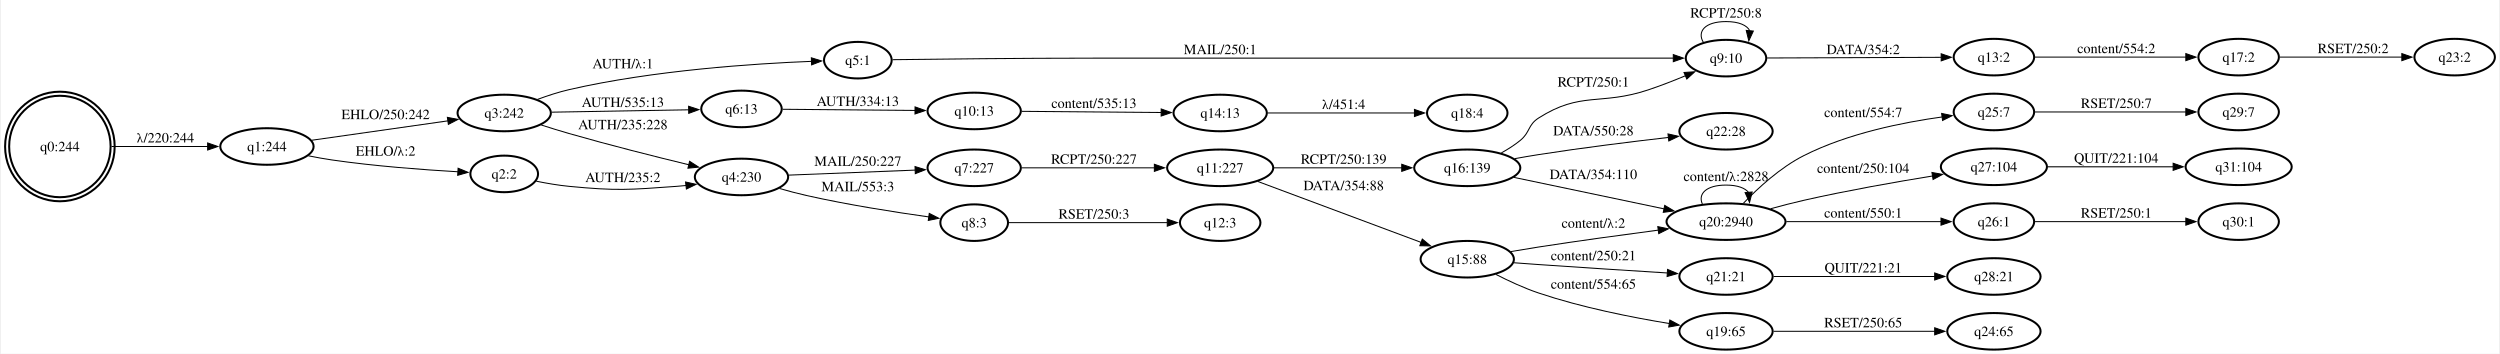
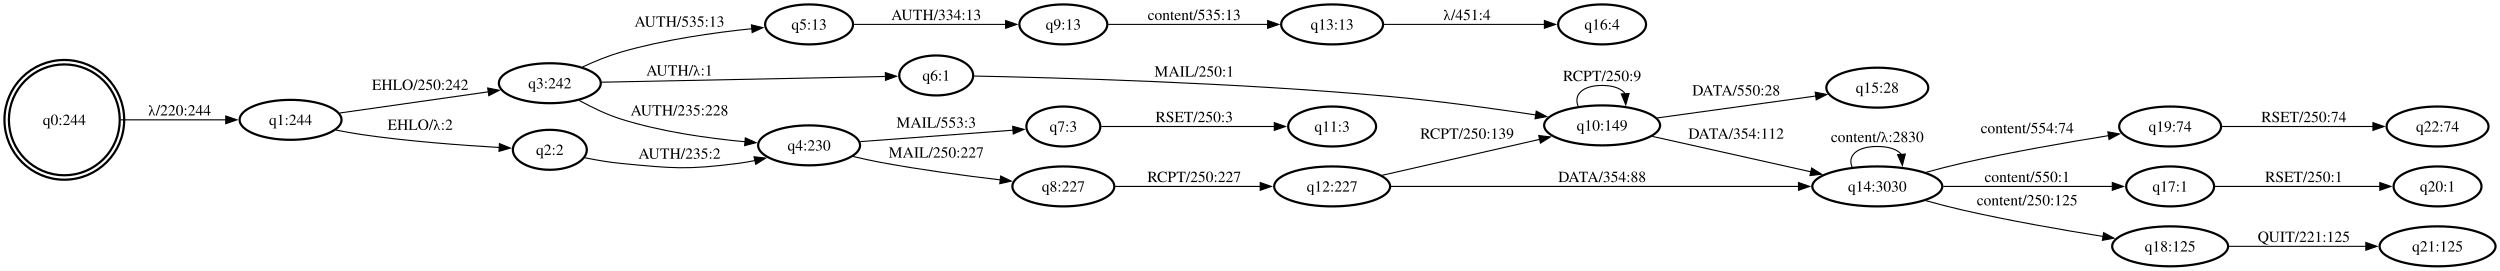
- <svg xmlns="http://www.w3.org/2000/svg" width="2460pt" height="348pt" viewBox="0.00 0.00 2459.73 348.25">
-   <g id="graph0" class="graph" transform="scale(1 1) rotate(0) translate(4 344.25)">
-     <polygon fill="white" stroke="none" points="-4,4 -4,-344.25 2455.73,-344.25 2455.73,4 -4,4" />
+ <svg xmlns="http://www.w3.org/2000/svg" width="2253pt" height="244pt" viewBox="0.00 0.00 2252.96 244.00">
+   <g id="graph0" class="graph" transform="scale(1 1) rotate(0) translate(4 240)">
+     <polygon fill="white" stroke="none" points="-4,4 -4,-240 2248.96,-240 2248.96,4 -4,4" />
    <g id="node1" class="node">
-       <ellipse fill="none" stroke="black" stroke-width="2" cx="257.84" cy="-200" rx="45.95" ry="18" />
-       <text text-anchor="middle" x="257.84" y="-195.32" font-family="Times,serif" font-size="14.00">q1:244</text>
+       <ellipse fill="none" stroke="black" stroke-width="2" cx="1951.7" cy="-126" rx="45.95" ry="18" />
+       <text text-anchor="middle" x="1951.7" y="-121.33" font-family="Times,serif" font-size="14.00">q19:74</text>
    </g>
    <g id="node2" class="node">
-       <ellipse fill="none" stroke="black" stroke-width="2" cx="491.48" cy="-173" rx="33.32" ry="18" />
-       <text text-anchor="middle" x="491.48" y="-168.32" font-family="Times,serif" font-size="14.00">q2:2</text>
+       <ellipse fill="none" stroke="black" stroke-width="2" cx="2192.7" cy="-126" rx="45.95" ry="18" />
+       <text text-anchor="middle" x="2192.7" y="-121.33" font-family="Times,serif" font-size="14.00">q22:74</text>
    </g>
    <g id="edge1" class="edge">
-       <path fill="none" stroke="black" d="M298.66,-190.83C306.31,-189.29 314.27,-187.84 321.79,-186.75 363.67,-180.66 411.82,-177.07 445.93,-175.1" />
-       <polygon fill="black" stroke="black" points="446.07,-178.6 455.86,-174.54 445.68,-171.61 446.07,-178.6" />
-       <text text-anchor="middle" x="374.66" y="-190.94" font-family="Times,serif" font-size="14.00">EHLO/λ:2</text>
+       <path fill="none" stroke="black" d="M1998.5,-126C2037.3,-126 2093,-126 2134.7,-126" />
+       <polygon fill="black" stroke="black" points="2134.49,-129.5 2144.49,-126 2134.49,-122.5 2134.49,-129.5" />
+       <text text-anchor="middle" x="2072.2" y="-129.94" font-family="Times,serif" font-size="14.00">RSET/250:74</text>
    </g>
    <g id="node3" class="node">
-       <ellipse fill="none" stroke="black" stroke-width="2" cx="491.48" cy="-233" rx="45.95" ry="18" />
-       <text text-anchor="middle" x="491.48" y="-228.32" font-family="Times,serif" font-size="14.00">q3:242</text>
+       <ellipse fill="none" stroke="black" stroke-width="2" cx="1439.8" cy="-127" rx="52.26" ry="18" />
+       <text text-anchor="middle" x="1439.8" y="-122.33" font-family="Times,serif" font-size="14.00">q10:149</text>
    </g>
    <g id="edge2" class="edge">
-       <path fill="none" stroke="black" d="M302.14,-206.17C340,-211.56 395.17,-219.42 436.02,-225.24" />
-       <polygon fill="black" stroke="black" points="435.51,-228.7 445.9,-226.65 436.49,-221.77 435.51,-228.7" />
-       <text text-anchor="middle" x="374.66" y="-226.94" font-family="Times,serif" font-size="14.00">EHLO/250:242</text>
+       <path fill="none" stroke="black" d="M1418.3,-144.04C1414,-153.86 1421.1,-163 1439.8,-163 1450.5,-163 1457.5,-159.94 1460.6,-155.47" />
+       <polygon fill="black" stroke="black" points="1464.09,-155.72 1461.12,-145.55 1457.1,-155.35 1464.09,-155.72" />
+       <text text-anchor="middle" x="1439.8" y="-166.94" font-family="Times,serif" font-size="14.00">RCPT/250:9</text>
    </g>
    <g id="node4" class="node">
-       <ellipse fill="none" stroke="black" stroke-width="2" cx="725.13" cy="-170" rx="45.95" ry="18" />
-       <text text-anchor="middle" x="725.13" y="-165.32" font-family="Times,serif" font-size="14.00">q4:230</text>
+       <ellipse fill="none" stroke="black" stroke-width="2" cx="1687.8" cy="-161" rx="45.95" ry="18" />
+       <text text-anchor="middle" x="1687.8" y="-156.32" font-family="Times,serif" font-size="14.00">q15:28</text>
    </g>
    <g id="edge3" class="edge">
-       <path fill="none" stroke="black" d="M523.05,-165.83C533.28,-163.75 544.79,-161.78 555.43,-160.75 602.21,-156.24 614.31,-157.32 661.18,-160.75 664.23,-160.97 667.35,-161.25 670.49,-161.58" />
-       <polygon fill="black" stroke="black" points="670.05,-165.05 680.4,-162.75 670.88,-158.1 670.05,-165.05" />
-       <text text-anchor="middle" x="608.31" y="-164.94" font-family="Times,serif" font-size="14.00">AUTH/235:2</text>
+       <path fill="none" stroke="black" d="M1489.4,-133.72C1530.6,-139.41 1589.6,-147.56 1632.3,-153.47" />
+       <polygon fill="black" stroke="black" points="1631.82,-156.94 1642.2,-154.83 1632.77,-150 1631.82,-156.94" />
+       <text text-anchor="middle" x="1560.6" y="-153.94" font-family="Times,serif" font-size="14.00">DATA/550:28</text>
+     </g>
+     <g id="node5" class="node">
+       <ellipse fill="none" stroke="black" stroke-width="2" cx="1687.8" cy="-72" rx="58.57" ry="18" />
+       <text text-anchor="middle" x="1687.8" y="-67.33" font-family="Times,serif" font-size="14.00">q14:3030</text>
    </g>
    <g id="edge4" class="edge">
-       <path fill="none" stroke="black" d="M527.98,-221.15C536.91,-218.29 546.49,-215.32 555.43,-212.75 594.83,-201.43 639.84,-190.11 673.46,-181.96" />
-       <polygon fill="black" stroke="black" points="674.03,-185.42 682.93,-179.68 672.39,-178.62 674.03,-185.42" />
-       <text text-anchor="middle" x="608.31" y="-216.94" font-family="Times,serif" font-size="14.00">AUTH/235:228</text>
-     </g>
-     <g id="node5" class="node">
-       <ellipse fill="none" stroke="black" stroke-width="2" cx="725.13" cy="-237" rx="39.63" ry="18" />
-       <text text-anchor="middle" x="725.13" y="-232.32" font-family="Times,serif" font-size="14.00">q6:13</text>
+       <path fill="none" stroke="black" d="M1485,-117.1C1525,-108.17 1584.1,-94.96 1628,-85.14" />
+       <polygon fill="black" stroke="black" points="1628.63,-88.59 1637.62,-82.99 1627.1,-81.76 1628.63,-88.59" />
+       <text text-anchor="middle" x="1560.6" y="-114.95" font-family="Times,serif" font-size="14.00">DATA/354:112</text>
    </g>
    <g id="edge5" class="edge">
-       <path fill="none" stroke="black" d="M538.25,-233.79C577.13,-234.46 632.89,-235.42 673.18,-236.12" />
-       <polygon fill="black" stroke="black" points="673.06,-239.62 683.12,-236.29 673.18,-232.62 673.06,-239.62" />
-       <text text-anchor="middle" x="608.31" y="-238.94" font-family="Times,serif" font-size="14.00">AUTH/535:13</text>
+       <path fill="none" stroke="black" d="M1731.8,-84.71C1742.4,-87.63 1753.8,-90.59 1764.4,-93 1808.5,-103.01 1859.1,-111.81 1896.4,-117.79" />
+       <polygon fill="black" stroke="black" points="1895.58,-121.2 1906,-119.32 1896.68,-114.29 1895.58,-121.2" />
+       <text text-anchor="middle" x="1822.9" y="-119.95" font-family="Times,serif" font-size="14.00">content/554:74</text>
+     </g>
+     <g id="edge6" class="edge">
+       <path fill="none" stroke="black" d="M1665.1,-89.41C1660.9,-99.09 1668.5,-108 1687.8,-108 1699,-108 1706.3,-105.02 1709.6,-100.64" />
+       <polygon fill="black" stroke="black" points="1713.07,-101.17 1710.38,-90.92 1706.09,-100.61 1713.07,-101.17" />
+       <text text-anchor="middle" x="1687.8" y="-111.95" font-family="Times,serif" font-size="14.00">content/λ:2830</text>
    </g>
    <g id="node6" class="node">
-       <ellipse fill="none" stroke="black" stroke-width="2" cx="839.7" cy="-285" rx="33.32" ry="18" />
-       <text text-anchor="middle" x="839.7" y="-280.32" font-family="Times,serif" font-size="14.00">q5:1</text>
-     </g>
-     <g id="edge6" class="edge">
-       <path fill="none" stroke="black" d="M524.37,-246.39C534.18,-250.03 545.11,-253.63 555.43,-256 638.41,-275.09 737.97,-281.62 794.23,-283.85" />
-       <polygon fill="black" stroke="black" points="793.92,-287.34 804.04,-284.21 794.17,-280.35 793.92,-287.34" />
-       <text text-anchor="middle" x="608.31" y="-276.94" font-family="Times,serif" font-size="14.00">AUTH/λ:1</text>
+       <ellipse fill="none" stroke="black" stroke-width="2" cx="1951.7" cy="-72" rx="39.63" ry="18" />
+       <text text-anchor="middle" x="1951.7" y="-67.33" font-family="Times,serif" font-size="14.00">q17:1</text>
+     </g>
+     <g id="edge7" class="edge">
+       <path fill="none" stroke="black" d="M1747.3,-72C1793,-72 1855.9,-72 1899.6,-72" />
+       <polygon fill="black" stroke="black" points="1899.59,-75.5 1909.59,-72 1899.59,-68.5 1899.59,-75.5" />
+       <text text-anchor="middle" x="1822.9" y="-75.95" font-family="Times,serif" font-size="14.00">content/550:1</text>
    </g>
    <g id="node7" class="node">
-       <ellipse fill="none" stroke="black" stroke-width="2" cx="954.27" cy="-179" rx="45.95" ry="18" />
-       <text text-anchor="middle" x="954.27" y="-174.32" font-family="Times,serif" font-size="14.00">q7:227</text>
-     </g>
-     <g id="edge7" class="edge">
-       <path fill="none" stroke="black" d="M771.82,-171.81C807.78,-173.24 858.09,-175.23 896.61,-176.76" />
-       <polygon fill="black" stroke="black" points="896.01,-180.24 906.14,-177.13 896.28,-173.24 896.01,-180.24" />
-       <text text-anchor="middle" x="839.7" y="-180.94" font-family="Times,serif" font-size="14.00">MAIL/250:227</text>
+       <ellipse fill="none" stroke="black" stroke-width="2" cx="1951.7" cy="-18" rx="52.26" ry="18" />
+       <text text-anchor="middle" x="1951.7" y="-13.32" font-family="Times,serif" font-size="14.00">q18:125</text>
+     </g>
+     <g id="edge8" class="edge">
+       <path fill="none" stroke="black" d="M1731.4,-59.23C1742.1,-56.23 1753.6,-53.2 1764.4,-50.75 1806.6,-41.13 1854.8,-32.73 1891.5,-26.85" />
+       <polygon fill="black" stroke="black" points="1891.77,-30.35 1901.1,-25.34 1890.68,-23.43 1891.77,-30.35" />
+       <text text-anchor="middle" x="1822.9" y="-54.95" font-family="Times,serif" font-size="14.00">content/250:125</text>
    </g>
    <g id="node8" class="node">
-       <ellipse fill="none" stroke="black" stroke-width="2" cx="954.27" cy="-125" rx="33.32" ry="18" />
-       <text text-anchor="middle" x="954.27" y="-120.33" font-family="Times,serif" font-size="14.00">q8:3</text>
-     </g>
-     <g id="edge8" class="edge">
-       <path fill="none" stroke="black" d="M762.55,-158.63C771.19,-156.16 780.42,-153.7 789.08,-151.75 829.65,-142.6 876.54,-135.28 909.8,-130.62" />
-       <polygon fill="black" stroke="black" points="910.03,-134.12 919.46,-129.3 909.08,-127.19 910.03,-134.12" />
-       <text text-anchor="middle" x="839.7" y="-155.94" font-family="Times,serif" font-size="14.00">MAIL/553:3</text>
+       <ellipse fill="none" stroke="black" stroke-width="2" cx="2192.7" cy="-72" rx="39.63" ry="18" />
+       <text text-anchor="middle" x="2192.7" y="-67.33" font-family="Times,serif" font-size="14.00">q20:1</text>
+     </g>
+     <g id="edge9" class="edge">
+       <path fill="none" stroke="black" d="M1992.1,-72C2032.8,-72 2096.3,-72 2140.7,-72" />
+       <polygon fill="black" stroke="black" points="2140.69,-75.5 2150.69,-72 2140.69,-68.5 2140.69,-75.5" />
+       <text text-anchor="middle" x="2072.2" y="-75.95" font-family="Times,serif" font-size="14.00">RSET/250:1</text>
    </g>
    <g id="node9" class="node">
-       <ellipse fill="none" stroke="black" stroke-width="2" cx="954.27" cy="-235" rx="45.95" ry="18" />
-       <text text-anchor="middle" x="954.27" y="-230.32" font-family="Times,serif" font-size="14.00">q10:13</text>
-     </g>
-     <g id="edge9" class="edge">
-       <path fill="none" stroke="black" d="M765.69,-236.65C801.75,-236.33 855.43,-235.86 896.14,-235.5" />
-       <polygon fill="black" stroke="black" points="896.04,-239 906.01,-235.41 895.98,-232 896.04,-239" />
-       <text text-anchor="middle" x="839.7" y="-239.94" font-family="Times,serif" font-size="14.00">AUTH/334:13</text>
+       <ellipse fill="none" stroke="black" stroke-width="2" cx="2192.7" cy="-18" rx="52.26" ry="18" />
+       <text text-anchor="middle" x="2192.7" y="-13.32" font-family="Times,serif" font-size="14.00">q21:125</text>
+     </g>
+     <g id="edge10" class="edge">
+       <path fill="none" stroke="black" d="M2004.8,-18C2041.2,-18 2090,-18 2128.5,-18" />
+       <polygon fill="black" stroke="black" points="2128.09,-21.5 2138.09,-18 2128.09,-14.5 2128.09,-21.5" />
+       <text text-anchor="middle" x="2072.2" y="-21.95" font-family="Times,serif" font-size="14.00">QUIT/221:125</text>
    </g>
    <g id="node10" class="node">
-       <ellipse fill="none" stroke="black" stroke-width="2" cx="1694.6" cy="-287" rx="39.63" ry="18" />
-       <text text-anchor="middle" x="1694.6" y="-282.32" font-family="Times,serif" font-size="14.00">q9:10</text>
-     </g>
-     <g id="edge10" class="edge">
-       <path fill="none" stroke="black" d="M873.91,-285.47C918.71,-286.06 1000.98,-287 1071.2,-287 1071.2,-287 1071.2,-287 1440.8,-287 1510.8,-287 1591.8,-287 1642.8,-287" />
-       <polygon fill="black" stroke="black" points="1642.69,-290.5 1652.69,-287 1642.69,-283.5 1642.69,-290.5" />
-       <text text-anchor="middle" x="1196.5" y="-290.94" font-family="Times,serif" font-size="14.00">MAIL/250:1</text>
+       <ellipse fill="none" stroke="black" stroke-width="2" cx="491.48" cy="-165" rx="45.95" ry="18" />
+       <text text-anchor="middle" x="491.48" y="-160.32" font-family="Times,serif" font-size="14.00">q3:242</text>
    </g>
    <g id="node11" class="node">
-       <ellipse fill="none" stroke="black" stroke-width="2" cx="1196.5" cy="-179" rx="52.26" ry="18" />
-       <text text-anchor="middle" x="1196.5" y="-174.32" font-family="Times,serif" font-size="14.00">q11:227</text>
+       <ellipse fill="none" stroke="black" stroke-width="2" cx="725.13" cy="-218" rx="39.63" ry="18" />
+       <text text-anchor="middle" x="725.13" y="-213.32" font-family="Times,serif" font-size="14.00">q5:13</text>
    </g>
    <g id="edge11" class="edge">
-       <path fill="none" stroke="black" d="M1001.02,-179C1038.1,-179 1090.8,-179 1131.9,-179" />
-       <polygon fill="black" stroke="black" points="1131.69,-182.5 1141.69,-179 1131.69,-175.5 1131.69,-182.5" />
-       <text text-anchor="middle" x="1072.2" y="-182.94" font-family="Times,serif" font-size="14.00">RCPT/250:227</text>
+       <path fill="none" stroke="black" d="M521.01,-179.66C531.59,-184.56 543.83,-189.63 555.43,-193 594.39,-204.32 639.96,-210.68 673.92,-214.16" />
+       <polygon fill="black" stroke="black" points="673.16,-217.6 683.45,-215.08 673.83,-210.64 673.16,-217.6" />
+       <text text-anchor="middle" x="608.31" y="-215.94" font-family="Times,serif" font-size="14.00">AUTH/535:13</text>
    </g>
    <g id="node12" class="node">
-       <ellipse fill="none" stroke="black" stroke-width="2" cx="1196.5" cy="-125" rx="39.63" ry="18" />
-       <text text-anchor="middle" x="1196.5" y="-120.33" font-family="Times,serif" font-size="14.00">q12:3</text>
+       <ellipse fill="none" stroke="black" stroke-width="2" cx="725.13" cy="-109" rx="45.95" ry="18" />
+       <text text-anchor="middle" x="725.13" y="-104.33" font-family="Times,serif" font-size="14.00">q4:230</text>
    </g>
    <g id="edge12" class="edge">
-       <path fill="none" stroke="black" d="M988.42,-125C1028.8,-125 1097.3,-125 1144.4,-125" />
-       <polygon fill="black" stroke="black" points="1144.39,-128.5 1154.39,-125 1144.39,-121.5 1144.39,-128.5" />
-       <text text-anchor="middle" x="1072.2" y="-128.94" font-family="Times,serif" font-size="14.00">RSET/250:3</text>
-     </g>
-     <g id="node28" class="node">
-       <ellipse fill="none" stroke="black" stroke-width="2" cx="1196.5" cy="-233" rx="45.95" ry="18" />
-       <text text-anchor="middle" x="1196.5" y="-228.32" font-family="Times,serif" font-size="14.00">q14:13</text>
-     </g>
-     <g id="edge32" class="edge">
-       <path fill="none" stroke="black" d="M1001.02,-234.62C1040.1,-234.29 1096.5,-233.82 1138.5,-233.47" />
-       <polygon fill="black" stroke="black" points="1138.41,-236.97 1148.39,-233.39 1138.36,-229.97 1138.41,-236.97" />
-       <text text-anchor="middle" x="1072.2" y="-237.94" font-family="Times,serif" font-size="14.00">content/535:13</text>
+       <path fill="none" stroke="black" d="M517.99,-149.47C529.12,-143.36 542.55,-136.83 555.43,-132.75 591.75,-121.25 634.23,-115.31 667.48,-112.25" />
+       <polygon fill="black" stroke="black" points="667.66,-115.75 677.32,-111.41 667.06,-108.77 667.66,-115.75" />
+       <text text-anchor="middle" x="608.31" y="-135.94" font-family="Times,serif" font-size="14.00">AUTH/235:228</text>
+     </g>
+     <g id="node13" class="node">
+       <ellipse fill="none" stroke="black" stroke-width="2" cx="839.7" cy="-172" rx="33.32" ry="18" />
+       <text text-anchor="middle" x="839.7" y="-167.32" font-family="Times,serif" font-size="14.00">q6:1</text>
+     </g>
+     <g id="edge13" class="edge">
+       <path fill="none" stroke="black" d="M538.1,-165.92C604.79,-167.27 728.13,-169.76 794.18,-171.1" />
+       <polygon fill="black" stroke="black" points="793.86,-174.59 803.93,-171.3 794,-167.6 793.86,-174.59" />
+       <text text-anchor="middle" x="608.31" y="-171.94" font-family="Times,serif" font-size="14.00">AUTH/λ:1</text>
+     </g>
+     <g id="node14" class="node">
+       <ellipse fill="none" stroke="black" stroke-width="2" cx="954.27" cy="-218" rx="39.63" ry="18" />
+       <text text-anchor="middle" x="954.27" y="-213.32" font-family="Times,serif" font-size="14.00">q9:13</text>
+     </g>
+     <g id="edge14" class="edge">
+       <path fill="none" stroke="black" d="M765.69,-218C803.6,-218 861,-218 902.32,-218" />
+       <polygon fill="black" stroke="black" points="902.27,-221.5 912.27,-218 902.27,-214.5 902.27,-221.5" />
+       <text text-anchor="middle" x="839.7" y="-221.94" font-family="Times,serif" font-size="14.00">AUTH/334:13</text>
+     </g>
+     <g id="node15" class="node">
+       <ellipse fill="none" stroke="black" stroke-width="2" cx="954.27" cy="-72" rx="45.95" ry="18" />
+       <text text-anchor="middle" x="954.27" y="-67.33" font-family="Times,serif" font-size="14.00">q8:227</text>
+     </g>
+     <g id="edge15" class="edge">
+       <path fill="none" stroke="black" d="M764.6,-99C772.66,-97.09 781.12,-95.24 789.08,-93.75 824.95,-87.05 865.61,-81.64 897.49,-77.9" />
+       <polygon fill="black" stroke="black" points="897.78,-81.39 907.32,-76.77 896.98,-74.44 897.78,-81.39" />
+       <text text-anchor="middle" x="839.7" y="-97.95" font-family="Times,serif" font-size="14.00">MAIL/250:227</text>
+     </g>
+     <g id="node16" class="node">
+       <ellipse fill="none" stroke="black" stroke-width="2" cx="954.27" cy="-126" rx="33.32" ry="18" />
+       <text text-anchor="middle" x="954.27" y="-121.33" font-family="Times,serif" font-size="14.00">q7:3</text>
+     </g>
+     <g id="edge16" class="edge">
+       <path fill="none" stroke="black" d="M771.28,-112.38C811.23,-115.37 869.19,-119.71 908.9,-122.68" />
+       <polygon fill="black" stroke="black" points="908.61,-126.17 918.84,-123.43 909.13,-119.19 908.61,-126.17" />
+       <text text-anchor="middle" x="839.7" y="-124.95" font-family="Times,serif" font-size="14.00">MAIL/553:3</text>
+     </g>
+     <g id="edge17" class="edge">
+       <path fill="none" stroke="black" d="M873.83,-171.46C943.4,-170.11 1109.8,-165.72 1248.7,-153 1292.9,-148.96 1342.6,-142.08 1380,-136.42" />
+       <polygon fill="black" stroke="black" points="1380.44,-139.89 1389.8,-134.93 1379.39,-132.97 1380.44,-139.89" />
+       <text text-anchor="middle" x="1072.2" y="-170.94" font-family="Times,serif" font-size="14.00">MAIL/250:1</text>
+     </g>
+     <g id="node17" class="node">
+       <ellipse fill="none" stroke="black" stroke-width="2" cx="1196.5" cy="-218" rx="45.95" ry="18" />
+       <text text-anchor="middle" x="1196.5" y="-213.32" font-family="Times,serif" font-size="14.00">q13:13</text>
+     </g>
+     <g id="edge18" class="edge">
+       <path fill="none" stroke="black" d="M994.67,-218C1033.8,-218 1094.1,-218 1138.4,-218" />
+       <polygon fill="black" stroke="black" points="1138.39,-221.5 1148.39,-218 1138.39,-214.5 1138.39,-221.5" />
+       <text text-anchor="middle" x="1072.2" y="-221.94" font-family="Times,serif" font-size="14.00">content/535:13</text>
+     </g>
+     <g id="node18" class="node">
+       <ellipse fill="none" stroke="black" stroke-width="2" cx="1196.5" cy="-72" rx="52.26" ry="18" />
+       <text text-anchor="middle" x="1196.5" y="-67.33" font-family="Times,serif" font-size="14.00">q12:227</text>
+     </g>
+     <g id="edge19" class="edge">
+       <path fill="none" stroke="black" d="M1001.02,-72C1038.1,-72 1090.8,-72 1131.9,-72" />
+       <polygon fill="black" stroke="black" points="1131.69,-75.5 1141.69,-72 1131.69,-68.5 1131.69,-75.5" />
+       <text text-anchor="middle" x="1072.2" y="-75.95" font-family="Times,serif" font-size="14.00">RCPT/250:227</text>
+     </g>
+     <g id="node19" class="node">
+       <ellipse fill="none" stroke="black" stroke-width="2" cx="1196.5" cy="-126" rx="39.63" ry="18" />
+       <text text-anchor="middle" x="1196.5" y="-121.33" font-family="Times,serif" font-size="14.00">q11:3</text>
+     </g>
+     <g id="edge20" class="edge">
+       <path fill="none" stroke="black" d="M988.42,-126C1028.8,-126 1097.3,-126 1144.4,-126" />
+       <polygon fill="black" stroke="black" points="1144.39,-129.5 1154.39,-126 1144.39,-122.5 1144.39,-129.5" />
+       <text text-anchor="middle" x="1072.2" y="-129.94" font-family="Times,serif" font-size="14.00">RSET/250:3</text>
+     </g>
+     <g id="node20" class="node">
+       <ellipse fill="none" stroke="black" stroke-width="2" cx="1439.8" cy="-218" rx="39.63" ry="18" />
+       <text text-anchor="middle" x="1439.8" y="-213.32" font-family="Times,serif" font-size="14.00">q16:4</text>
+     </g>
+     <g id="edge21" class="edge">
+       <path fill="none" stroke="black" d="M1243.1,-218C1284.4,-218 1345.2,-218 1388,-218" />
+       <polygon fill="black" stroke="black" points="1387.79,-221.5 1397.79,-218 1387.79,-214.5 1387.79,-221.5" />
+       <text text-anchor="middle" x="1318.1" y="-221.94" font-family="Times,serif" font-size="14.00">λ/451:4</text>
+     </g>
+     <g id="edge22" class="edge">
+       <path fill="none" stroke="black" d="M1241.5,-82.02C1281.4,-91.12 1340.4,-104.59 1383.5,-114.41" />
+       <polygon fill="black" stroke="black" points="1382.7,-117.82 1393.22,-116.62 1384.25,-110.99 1382.7,-117.82" />
+       <text text-anchor="middle" x="1318.1" y="-114.95" font-family="Times,serif" font-size="14.00">RCPT/250:139</text>
+     </g>
+     <g id="edge23" class="edge">
+       <path fill="none" stroke="black" d="M1249.4,-72C1337.8,-72 1517.5,-72 1616.9,-72" />
+       <polygon fill="black" stroke="black" points="1616.79,-75.5 1626.79,-72 1616.79,-68.5 1616.79,-75.5" />
+       <text text-anchor="middle" x="1439.8" y="-75.95" font-family="Times,serif" font-size="14.00">DATA/354:88</text>
+     </g>
+     <g id="node21" class="node">
+       <ellipse fill="none" stroke="black" stroke-width="2" cx="53.95" cy="-132" rx="49.95" ry="49.95" />
+       <ellipse fill="none" stroke="black" stroke-width="2" cx="53.95" cy="-132" rx="53.95" ry="53.95" />
+       <text text-anchor="middle" x="53.95" y="-127.33" font-family="Times,serif" font-size="14.00">q0:244</text>
+     </g>
+     <g id="node22" class="node">
+       <ellipse fill="none" stroke="black" stroke-width="2" cx="257.84" cy="-132" rx="45.95" ry="18" />
+       <text text-anchor="middle" x="257.84" y="-127.33" font-family="Times,serif" font-size="14.00">q1:244</text>
+     </g>
+     <g id="edge24" class="edge">
+       <path fill="none" stroke="black" d="M104.85,-132C133.64,-132 169.94,-132 199.84,-132" />
+       <polygon fill="black" stroke="black" points="199.45,-135.5 209.45,-132 199.45,-128.5 199.45,-135.5" />
+       <text text-anchor="middle" x="157.89" y="-135.94" font-family="Times,serif" font-size="14.00">λ/220:244</text>
+     </g>
+     <g id="edge25" class="edge">
+       <path fill="none" stroke="black" d="M302.14,-138.17C340,-143.56 395.17,-151.42 436.02,-157.24" />
+       <polygon fill="black" stroke="black" points="435.51,-160.7 445.9,-158.65 436.49,-153.77 435.51,-160.7" />
+       <text text-anchor="middle" x="374.66" y="-158.94" font-family="Times,serif" font-size="14.00">EHLO/250:242</text>
+     </g>
+     <g id="node23" class="node">
+       <ellipse fill="none" stroke="black" stroke-width="2" cx="491.48" cy="-105" rx="33.32" ry="18" />
+       <text text-anchor="middle" x="491.48" y="-100.33" font-family="Times,serif" font-size="14.00">q2:2</text>
+     </g>
+     <g id="edge26" class="edge">
+       <path fill="none" stroke="black" d="M298.66,-122.83C306.31,-121.29 314.27,-119.84 321.79,-118.75 363.67,-112.66 411.82,-109.07 445.93,-107.1" />
+       <polygon fill="black" stroke="black" points="446.07,-110.6 455.86,-106.54 445.68,-103.61 446.07,-110.6" />
+       <text text-anchor="middle" x="374.66" y="-122.95" font-family="Times,serif" font-size="14.00">EHLO/λ:2</text>
    </g>
    <g id="edge27" class="edge">
-       <path fill="none" stroke="black" d="M1672.3,-302.54C1666,-312.91 1673.4,-323 1694.6,-323 1707.5,-323 1715.3,-319.25 1718,-313.98" />
-       <polygon fill="black" stroke="black" points="1721.49,-313.67 1717.04,-304.05 1714.52,-314.34 1721.49,-313.67" />
-       <text text-anchor="middle" x="1694.6" y="-326.94" font-family="Times,serif" font-size="14.00">RCPT/250:8</text>
-     </g>
-     <g id="node24" class="node">
-       <ellipse fill="none" stroke="black" stroke-width="2" cx="1958.4" cy="-288" rx="39.63" ry="18" />
-       <text text-anchor="middle" x="1958.4" y="-283.32" font-family="Times,serif" font-size="14.00">q13:2</text>
-     </g>
-     <g id="edge28" class="edge">
-       <path fill="none" stroke="black" d="M1735.1,-287.15C1780.9,-287.33 1856.7,-287.62 1906.8,-287.81" />
-       <polygon fill="black" stroke="black" points="1906.47,-291.31 1916.49,-287.84 1906.5,-284.31 1906.47,-291.31" />
-       <text text-anchor="middle" x="1829.7" y="-290.94" font-family="Times,serif" font-size="14.00">DATA/354:2</text>
-     </g>
-     <g id="node13" class="node">
-       <ellipse fill="none" stroke="black" stroke-width="2" cx="1439.8" cy="-89" rx="45.95" ry="18" />
-       <text text-anchor="middle" x="1439.8" y="-84.33" font-family="Times,serif" font-size="14.00">q15:88</text>
-     </g>
-     <g id="edge13" class="edge">
-       <path fill="none" stroke="black" d="M1233.6,-165.53C1276.6,-149.5 1348.3,-122.76 1394.5,-105.5" />
-       <polygon fill="black" stroke="black" points="1395.53,-108.85 1403.68,-102.08 1393.09,-102.29 1395.53,-108.85" />
-       <text text-anchor="middle" x="1318.1" y="-156.94" font-family="Times,serif" font-size="14.00">DATA/354:88</text>
-     </g>
-     <g id="node14" class="node">
-       <ellipse fill="none" stroke="black" stroke-width="2" cx="1439.8" cy="-179" rx="52.26" ry="18" />
-       <text text-anchor="middle" x="1439.8" y="-174.32" font-family="Times,serif" font-size="14.00">q16:139</text>
-     </g>
-     <g id="edge14" class="edge">
-       <path fill="none" stroke="black" d="M1249.5,-179C1286.5,-179 1336.3,-179 1375.5,-179" />
-       <polygon fill="black" stroke="black" points="1375.29,-182.5 1385.29,-179 1375.29,-175.5 1375.29,-182.5" />
-       <text text-anchor="middle" x="1318.1" y="-182.94" font-family="Times,serif" font-size="14.00">RCPT/250:139</text>
-     </g>
-     <g id="node15" class="node">
-       <ellipse fill="none" stroke="black" stroke-width="2" cx="1694.6" cy="-126" rx="58.57" ry="18" />
-       <text text-anchor="middle" x="1694.6" y="-121.33" font-family="Times,serif" font-size="14.00">q20:2940</text>
-     </g>
-     <g id="edge15" class="edge">
-       <path fill="none" stroke="black" d="M1482.8,-96.54C1491.8,-98.08 1501.2,-99.64 1510,-101 1549.2,-107.06 1593.1,-113.07 1628.2,-117.68" />
-       <polygon fill="black" stroke="black" points="1627.43,-121.11 1637.8,-118.93 1628.34,-114.17 1627.43,-121.11" />
-       <text text-anchor="middle" x="1564" y="-119.95" font-family="Times,serif" font-size="14.00">content/λ:2</text>
-     </g>
-     <g id="node16" class="node">
-       <ellipse fill="none" stroke="black" stroke-width="2" cx="1694.6" cy="-18" rx="45.95" ry="18" />
-       <text text-anchor="middle" x="1694.6" y="-13.32" font-family="Times,serif" font-size="14.00">q19:65</text>
-     </g>
-     <g id="edge16" class="edge">
-       <path fill="none" stroke="black" d="M1468.1,-73.97C1480.6,-67.61 1495.7,-60.56 1510,-55.75 1552.3,-41.48 1602.1,-31.66 1639.1,-25.62" />
-       <polygon fill="black" stroke="black" points="1639.28,-29.13 1648.6,-24.1 1638.18,-22.22 1639.28,-29.13" />
-       <text text-anchor="middle" x="1564" y="-59.95" font-family="Times,serif" font-size="14.00">content/554:65</text>
-     </g>
-     <g id="node17" class="node">
-       <ellipse fill="none" stroke="black" stroke-width="2" cx="1694.6" cy="-72" rx="45.95" ry="18" />
-       <text text-anchor="middle" x="1694.6" y="-67.33" font-family="Times,serif" font-size="14.00">q21:21</text>
-     </g>
-     <g id="edge17" class="edge">
-       <path fill="none" stroke="black" d="M1485.8,-85.51C1493.9,-84.9 1502.2,-84.3 1510,-83.75 1552.6,-80.78 1600.7,-77.71 1637,-75.45" />
-       <polygon fill="black" stroke="black" points="1637.03,-78.96 1646.79,-74.84 1636.59,-71.97 1637.03,-78.96" />
-       <text text-anchor="middle" x="1564" y="-87.95" font-family="Times,serif" font-size="14.00">content/250:21</text>
-     </g>
-     <g id="edge19" class="edge">
-       <path fill="none" stroke="black" d="M1473.4,-193.69C1479.9,-197.28 1486.4,-201.42 1492,-206 1501.8,-213.99 1499.4,-221.2 1510,-228 1551.8,-254.67 1571,-240.08 1618,-255.75 1630.2,-259.81 1643.2,-264.89 1654.9,-269.77" />
-       <polygon fill="black" stroke="black" points="1653.24,-272.87 1663.81,-273.58 1655.99,-266.43 1653.24,-272.87" />
-       <text text-anchor="middle" x="1564" y="-258.94" font-family="Times,serif" font-size="14.00">RCPT/250:1</text>
-     </g>
-     <g id="edge18" class="edge">
-       <path fill="none" stroke="black" d="M1485.7,-169.59C1526.9,-160.95 1588.2,-148.09 1633.6,-138.57" />
-       <polygon fill="black" stroke="black" points="1634.25,-142.01 1643.32,-136.54 1632.81,-135.16 1634.25,-142.01" />
-       <text text-anchor="middle" x="1564" y="-167.94" font-family="Times,serif" font-size="14.00">DATA/354:110</text>
-     </g>
-     <g id="node18" class="node">
-       <ellipse fill="none" stroke="black" stroke-width="2" cx="1694.6" cy="-215" rx="45.95" ry="18" />
-       <text text-anchor="middle" x="1694.6" y="-210.32" font-family="Times,serif" font-size="14.00">q22:28</text>
-     </g>
-     <g id="edge20" class="edge">
-       <path fill="none" stroke="black" d="M1486.5,-188C1494.3,-189.42 1502.4,-190.81 1510,-192 1552.8,-198.69 1601.5,-204.72 1638,-208.92" />
-       <polygon fill="black" stroke="black" points="1637.46,-212.38 1647.8,-210.05 1638.26,-205.43 1637.46,-212.38" />
-       <text text-anchor="middle" x="1564" y="-210.94" font-family="Times,serif" font-size="14.00">DATA/550:28</text>
-     </g>
-     <g id="edge21" class="edge">
-       <path fill="none" stroke="black" d="M1671.3,-143.41C1666.9,-153.09 1674.7,-162 1694.6,-162 1706.1,-162 1713.5,-159.02 1716.9,-154.64" />
-       <polygon fill="black" stroke="black" points="1720.36,-155.19 1717.77,-144.92 1713.39,-154.57 1720.36,-155.19" />
-       <text text-anchor="middle" x="1694.6" y="-165.94" font-family="Times,serif" font-size="14.00">content/λ:2828</text>
-     </g>
-     <g id="node19" class="node">
-       <ellipse fill="none" stroke="black" stroke-width="2" cx="1958.4" cy="-234" rx="39.63" ry="18" />
-       <text text-anchor="middle" x="1958.4" y="-229.32" font-family="Times,serif" font-size="14.00">q25:7</text>
-     </g>
-     <g id="edge22" class="edge">
-       <path fill="none" stroke="black" d="M1711.8,-144.17C1726,-158.98 1748,-179.28 1771.2,-191 1814.4,-212.9 1869,-223.8 1907.8,-229.14" />
-       <polygon fill="black" stroke="black" points="1906.93,-232.56 1917.3,-230.37 1907.83,-225.61 1906.93,-232.56" />
-       <text text-anchor="middle" x="1829.7" y="-228.94" font-family="Times,serif" font-size="14.00">content/554:7</text>
-     </g>
-     <g id="node20" class="node">
-       <ellipse fill="none" stroke="black" stroke-width="2" cx="1958.4" cy="-180" rx="52.26" ry="18" />
-       <text text-anchor="middle" x="1958.4" y="-175.32" font-family="Times,serif" font-size="14.00">q27:104</text>
-     </g>
-     <g id="edge23" class="edge">
-       <path fill="none" stroke="black" d="M1738.6,-138.71C1749.2,-141.63 1760.5,-144.59 1771.2,-147 1813.4,-156.58 1861.5,-165.05 1898.3,-171.01" />
-       <polygon fill="black" stroke="black" points="1897.38,-174.41 1907.8,-172.53 1898.48,-167.49 1897.38,-174.41" />
-       <text text-anchor="middle" x="1829.7" y="-173.94" font-family="Times,serif" font-size="14.00">content/250:104</text>
-     </g>
-     <g id="node21" class="node">
-       <ellipse fill="none" stroke="black" stroke-width="2" cx="1958.4" cy="-126" rx="39.63" ry="18" />
-       <text text-anchor="middle" x="1958.4" y="-121.33" font-family="Times,serif" font-size="14.00">q26:1</text>
-     </g>
-     <g id="edge24" class="edge">
-       <path fill="none" stroke="black" d="M1754,-126C1799.7,-126 1862.6,-126 1906.3,-126" />
-       <polygon fill="black" stroke="black" points="1906.29,-129.5 1916.29,-126 1906.29,-122.5 1906.29,-129.5" />
-       <text text-anchor="middle" x="1829.7" y="-129.94" font-family="Times,serif" font-size="14.00">content/550:1</text>
-     </g>
-     <g id="node22" class="node">
-       <ellipse fill="none" stroke="black" stroke-width="2" cx="1958.4" cy="-18" rx="45.95" ry="18" />
-       <text text-anchor="middle" x="1958.4" y="-13.32" font-family="Times,serif" font-size="14.00">q24:65</text>
-     </g>
-     <g id="edge25" class="edge">
-       <path fill="none" stroke="black" d="M1741.5,-18C1785.7,-18 1852.6,-18 1900.2,-18" />
-       <polygon fill="black" stroke="black" points="1900.09,-21.5 1910.09,-18 1900.09,-14.5 1900.09,-21.5" />
-       <text text-anchor="middle" x="1829.7" y="-21.95" font-family="Times,serif" font-size="14.00">RSET/250:65</text>
-     </g>
-     <g id="node23" class="node">
-       <ellipse fill="none" stroke="black" stroke-width="2" cx="1958.4" cy="-72" rx="45.95" ry="18" />
-       <text text-anchor="middle" x="1958.4" y="-67.33" font-family="Times,serif" font-size="14.00">q28:21</text>
-     </g>
-     <g id="edge26" class="edge">
-       <path fill="none" stroke="black" d="M1741.5,-72C1785.7,-72 1852.6,-72 1900.2,-72" />
-       <polygon fill="black" stroke="black" points="1900.09,-75.5 1910.09,-72 1900.09,-68.5 1900.09,-75.5" />
-       <text text-anchor="middle" x="1829.7" y="-75.95" font-family="Times,serif" font-size="14.00">QUIT/221:21</text>
-     </g>
-     <g id="node25" class="node">
-       <ellipse fill="none" stroke="black" stroke-width="2" cx="2199.4" cy="-234" rx="39.63" ry="18" />
-       <text text-anchor="middle" x="2199.4" y="-229.32" font-family="Times,serif" font-size="14.00">q29:7</text>
-     </g>
-     <g id="edge29" class="edge">
-       <path fill="none" stroke="black" d="M1998.9,-234C2039.5,-234 2103.1,-234 2147.5,-234" />
-       <polygon fill="black" stroke="black" points="2147.39,-237.5 2157.39,-234 2147.39,-230.5 2147.39,-237.5" />
-       <text text-anchor="middle" x="2078.9" y="-237.94" font-family="Times,serif" font-size="14.00">RSET/250:7</text>
-     </g>
-     <g id="node26" class="node">
-       <ellipse fill="none" stroke="black" stroke-width="2" cx="2199.4" cy="-180" rx="52.26" ry="18" />
-       <text text-anchor="middle" x="2199.4" y="-175.32" font-family="Times,serif" font-size="14.00">q31:104</text>
-     </g>
-     <g id="edge30" class="edge">
-       <path fill="none" stroke="black" d="M2011.6,-180C2048,-180 2096.7,-180 2135.3,-180" />
-       <polygon fill="black" stroke="black" points="2134.89,-183.5 2144.89,-180 2134.89,-176.5 2134.89,-183.5" />
-       <text text-anchor="middle" x="2078.9" y="-183.94" font-family="Times,serif" font-size="14.00">QUIT/221:104</text>
-     </g>
-     <g id="node27" class="node">
-       <ellipse fill="none" stroke="black" stroke-width="2" cx="2199.4" cy="-126" rx="39.63" ry="18" />
-       <text text-anchor="middle" x="2199.4" y="-121.33" font-family="Times,serif" font-size="14.00">q30:1</text>
-     </g>
-     <g id="edge31" class="edge">
-       <path fill="none" stroke="black" d="M1998.9,-126C2039.5,-126 2103.1,-126 2147.5,-126" />
-       <polygon fill="black" stroke="black" points="2147.39,-129.5 2157.39,-126 2147.39,-122.5 2147.39,-129.5" />
-       <text text-anchor="middle" x="2078.9" y="-129.94" font-family="Times,serif" font-size="14.00">RSET/250:1</text>
-     </g>
-     <g id="node30" class="node">
-       <ellipse fill="none" stroke="black" stroke-width="2" cx="2199.4" cy="-288" rx="39.63" ry="18" />
-       <text text-anchor="middle" x="2199.4" y="-283.32" font-family="Times,serif" font-size="14.00">q17:2</text>
-     </g>
-     <g id="edge34" class="edge">
-       <path fill="none" stroke="black" d="M1998.9,-288C2039.5,-288 2103.1,-288 2147.5,-288" />
-       <polygon fill="black" stroke="black" points="2147.39,-291.5 2157.39,-288 2147.39,-284.5 2147.39,-291.5" />
-       <text text-anchor="middle" x="2078.9" y="-291.94" font-family="Times,serif" font-size="14.00">content/554:2</text>
-     </g>
-     <g id="node29" class="node">
-       <ellipse fill="none" stroke="black" stroke-width="2" cx="1439.8" cy="-233" rx="39.63" ry="18" />
-       <text text-anchor="middle" x="1439.8" y="-228.32" font-family="Times,serif" font-size="14.00">q18:4</text>
-     </g>
-     <g id="edge33" class="edge">
-       <path fill="none" stroke="black" d="M1243.1,-233C1284.4,-233 1345.2,-233 1388,-233" />
-       <polygon fill="black" stroke="black" points="1387.79,-236.5 1397.79,-233 1387.79,-229.5 1387.79,-236.5" />
-       <text text-anchor="middle" x="1318.1" y="-236.94" font-family="Times,serif" font-size="14.00">λ/451:4</text>
-     </g>
-     <g id="node31" class="node">
-       <ellipse fill="none" stroke="black" stroke-width="2" cx="2412.1" cy="-288" rx="39.63" ry="18" />
-       <text text-anchor="middle" x="2412.1" y="-283.32" font-family="Times,serif" font-size="14.00">q23:2</text>
-     </g>
-     <g id="edge35" class="edge">
-       <path fill="none" stroke="black" d="M2240.1,-288C2274.2,-288 2323.6,-288 2360.6,-288" />
-       <polygon fill="black" stroke="black" points="2360.09,-291.5 2370.09,-288 2360.09,-284.5 2360.09,-291.5" />
-       <text text-anchor="middle" x="2312.1" y="-291.94" font-family="Times,serif" font-size="14.00">RSET/250:2</text>
-     </g>
-     <g id="node32" class="node">
-       <ellipse fill="none" stroke="black" stroke-width="2" cx="53.95" cy="-200" rx="49.95" ry="49.95" />
-       <ellipse fill="none" stroke="black" stroke-width="2" cx="53.95" cy="-200" rx="53.95" ry="53.95" />
-       <text text-anchor="middle" x="53.95" y="-195.32" font-family="Times,serif" font-size="14.00">q0:244</text>
-     </g>
-     <g id="edge36" class="edge">
-       <path fill="none" stroke="black" d="M104.85,-200C133.64,-200 169.94,-200 199.84,-200" />
-       <polygon fill="black" stroke="black" points="199.45,-203.5 209.45,-200 199.45,-196.5 199.45,-203.5" />
-       <text text-anchor="middle" x="157.89" y="-203.94" font-family="Times,serif" font-size="14.00">λ/220:244</text>
+       <path fill="none" stroke="black" d="M523.05,-97.83C533.28,-95.75 544.79,-93.78 555.43,-92.75 602.21,-88.24 614.56,-86.83 661.18,-92.75 666.17,-93.38 671.32,-94.29 676.43,-95.35" />
+       <polygon fill="black" stroke="black" points="675.49,-98.72 686.01,-97.54 677.05,-91.9 675.49,-98.72" />
+       <text text-anchor="middle" x="608.31" y="-96.95" font-family="Times,serif" font-size="14.00">AUTH/235:2</text>
    </g>
  </g>
</svg>
